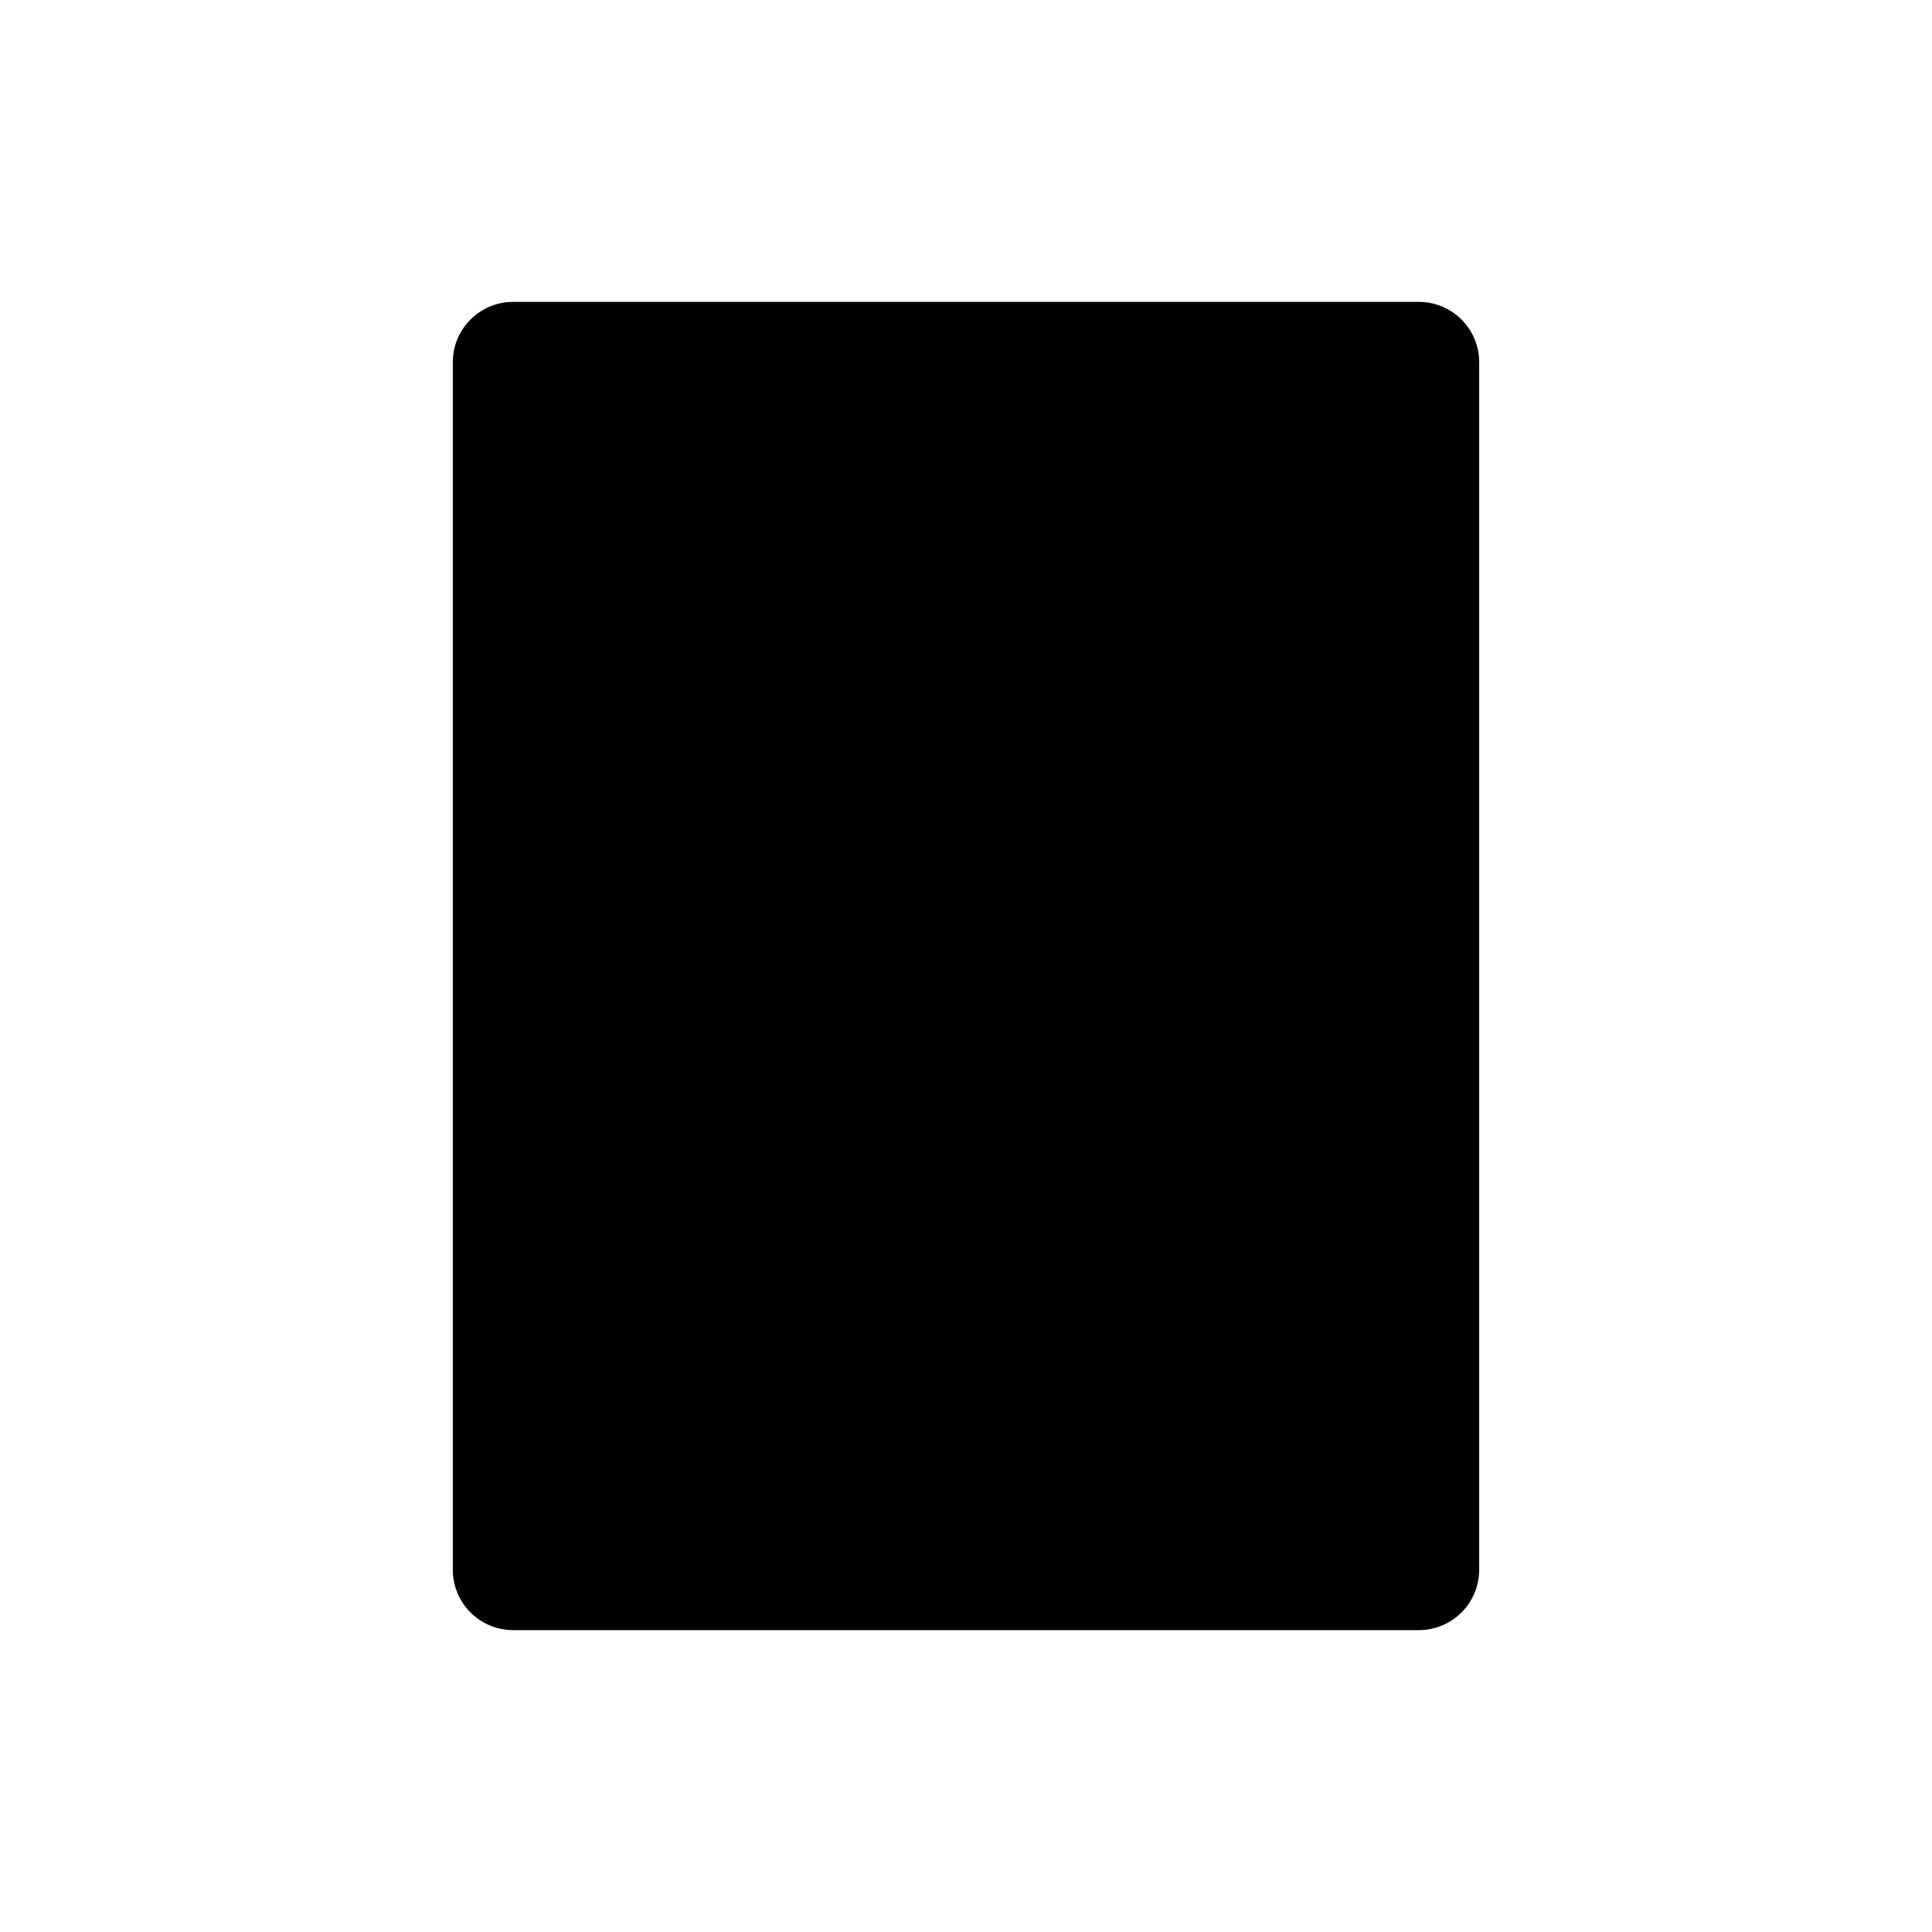
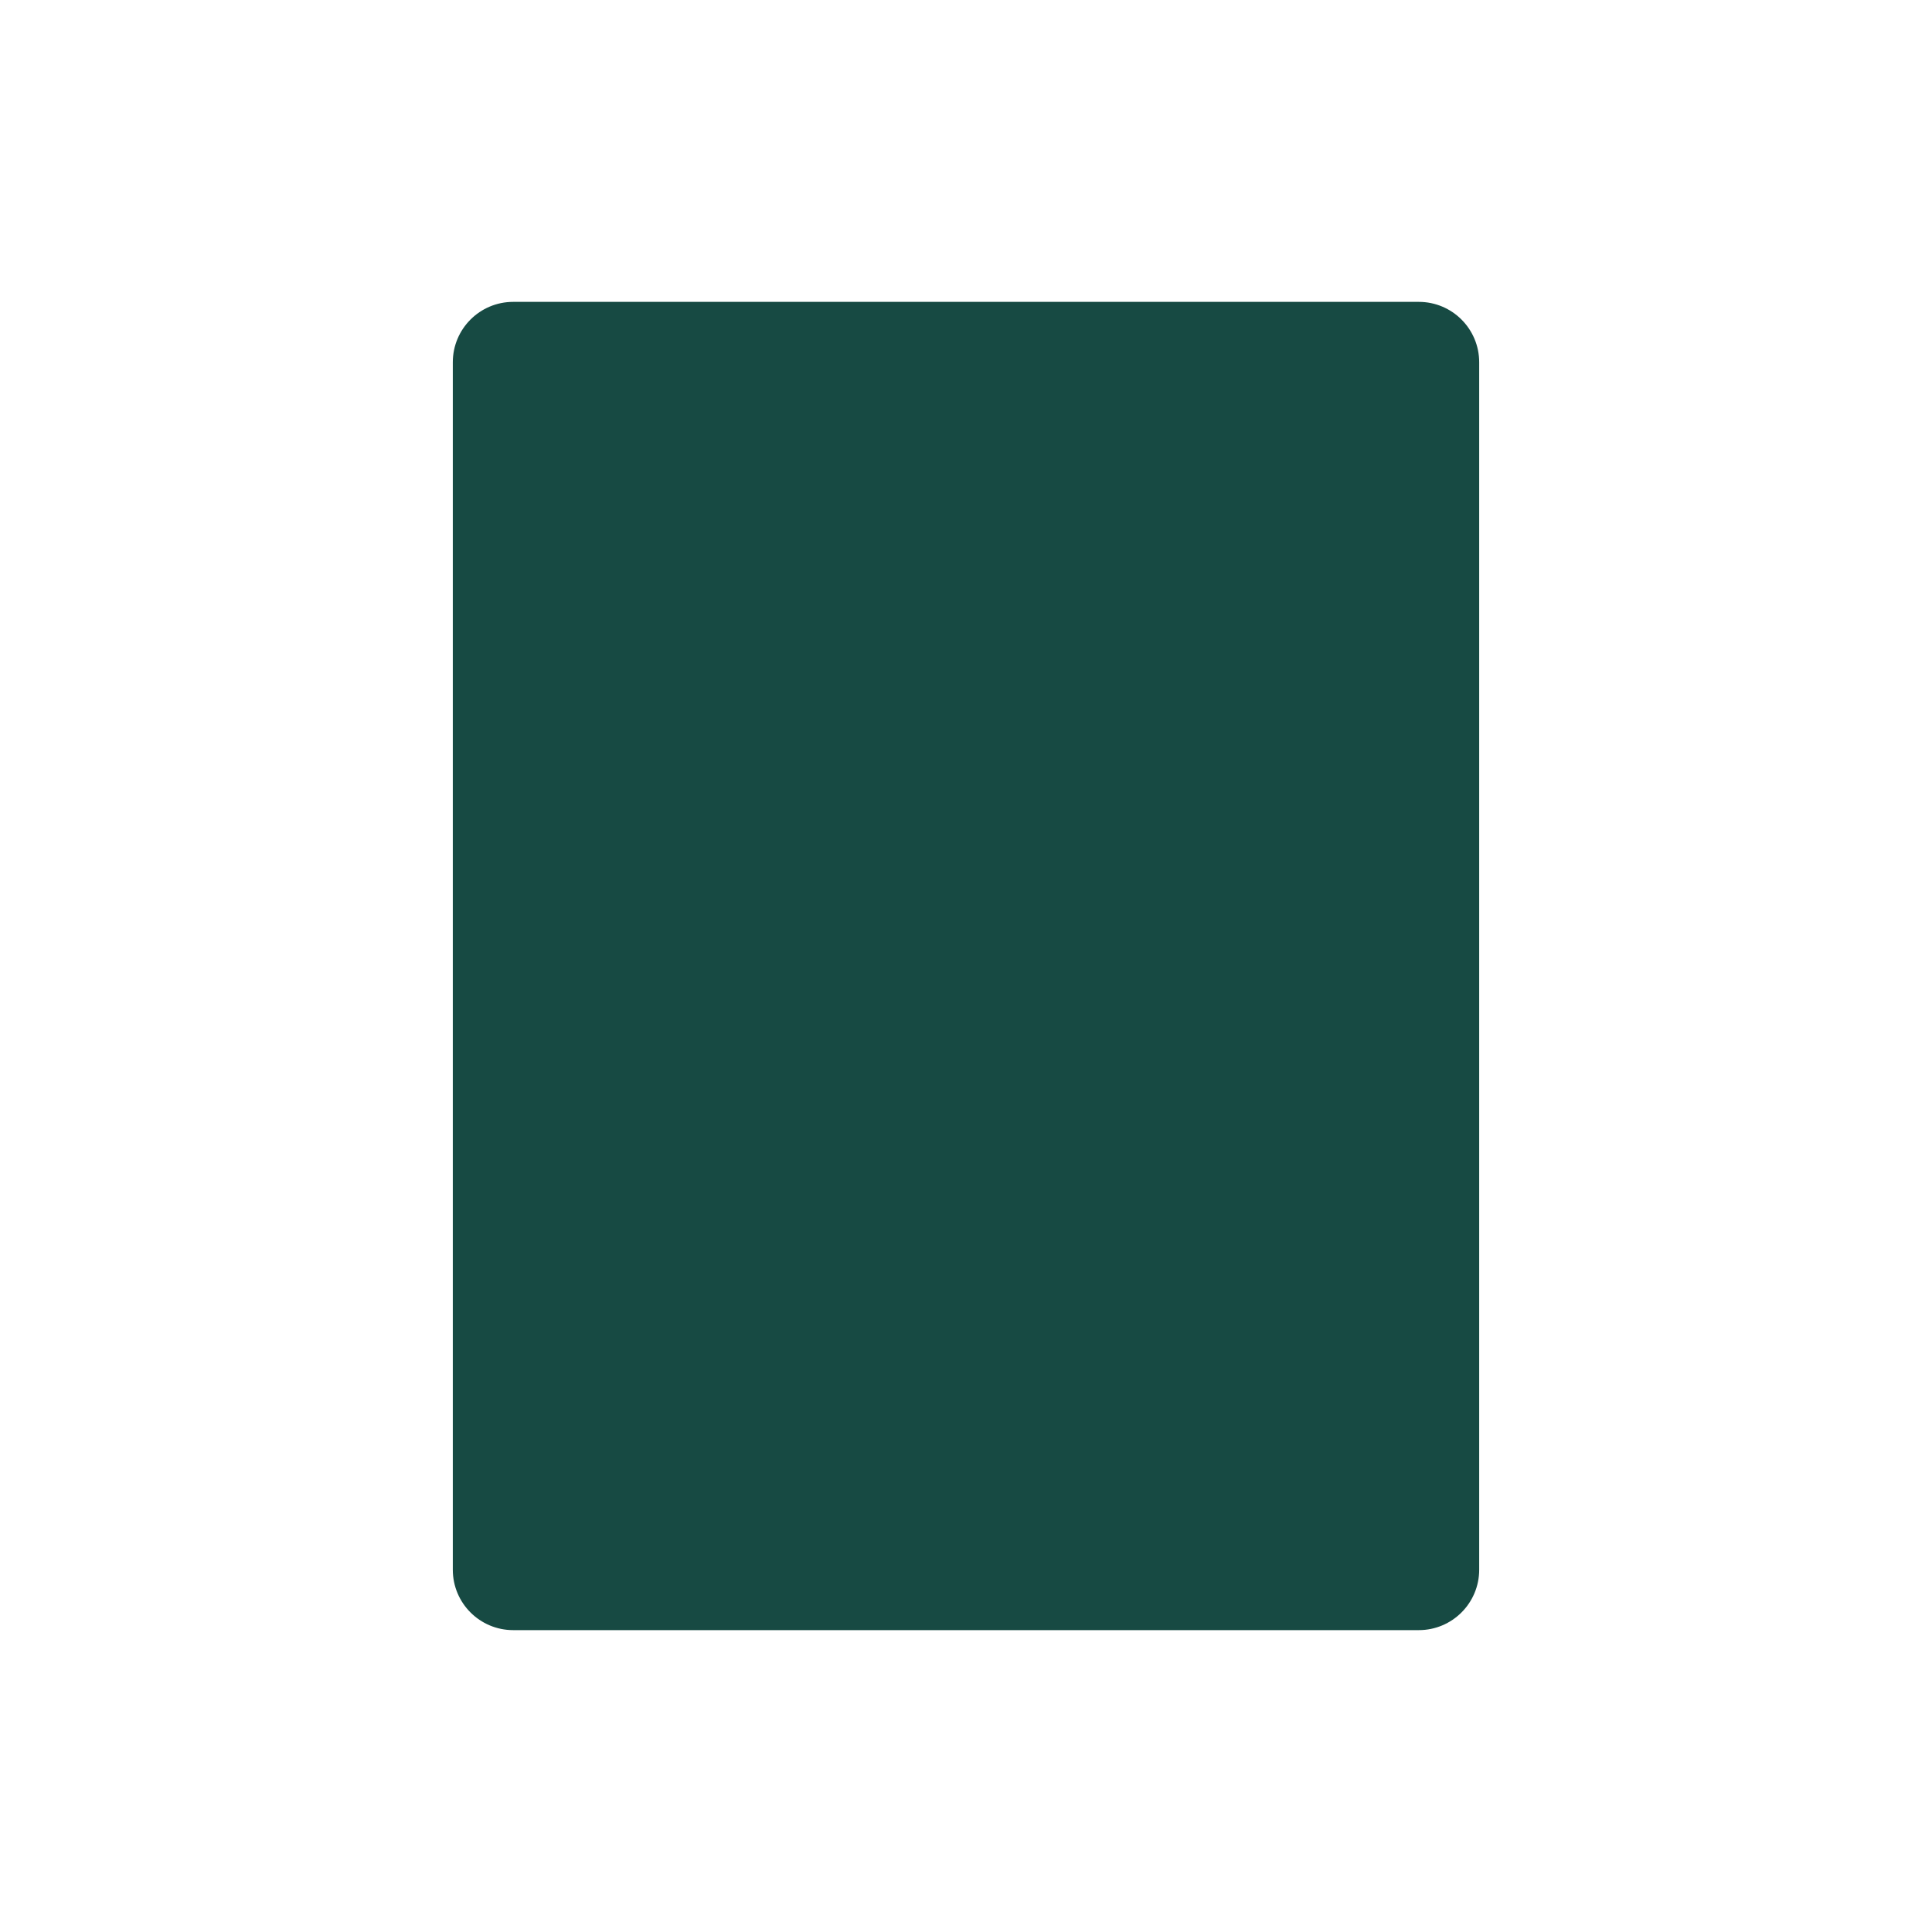
- <svg xmlns="http://www.w3.org/2000/svg" viewBox="0 0 64 64">
+ <svg xmlns="http://www.w3.org/2000/svg" fill="#174A43" viewBox="0 0 64 64">
  <rect x="15" y="10" width="34" height="44" rx="2" />
  <path d="M23 20h18M23 28h18M23 36h10M23 44h18" />
  <path d="M39 34v10m-5-5h10" />
</svg>
